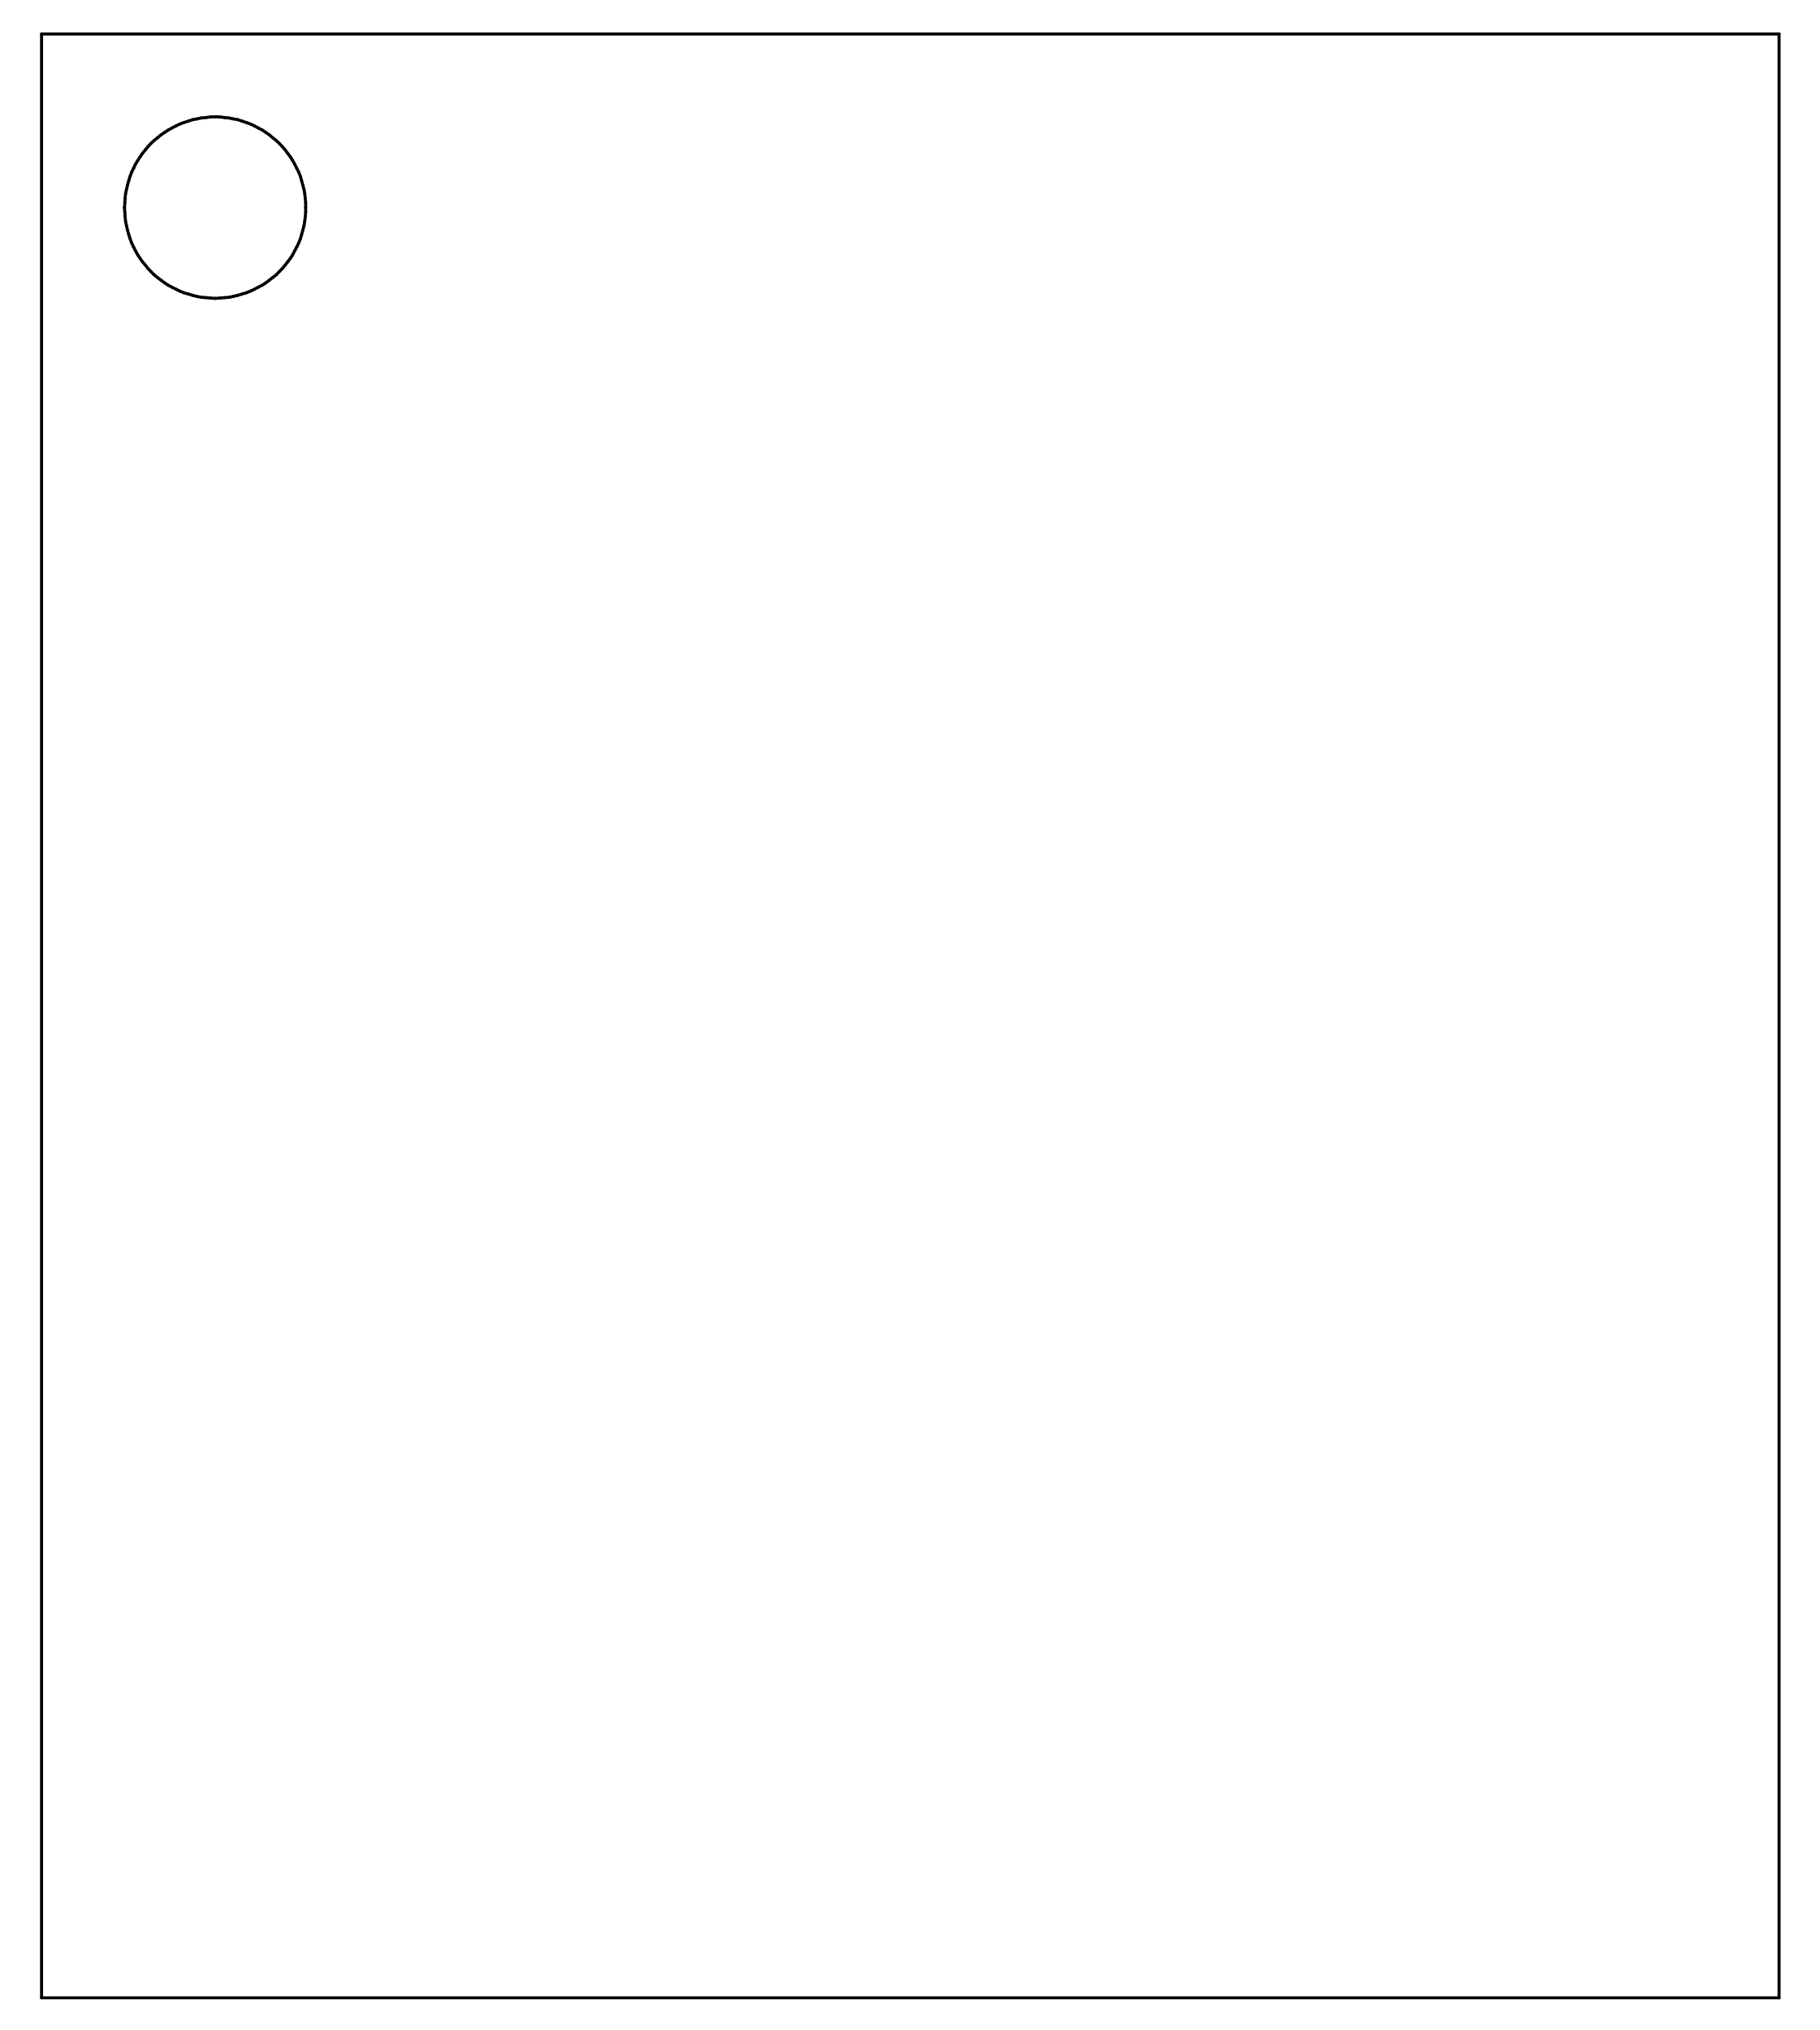
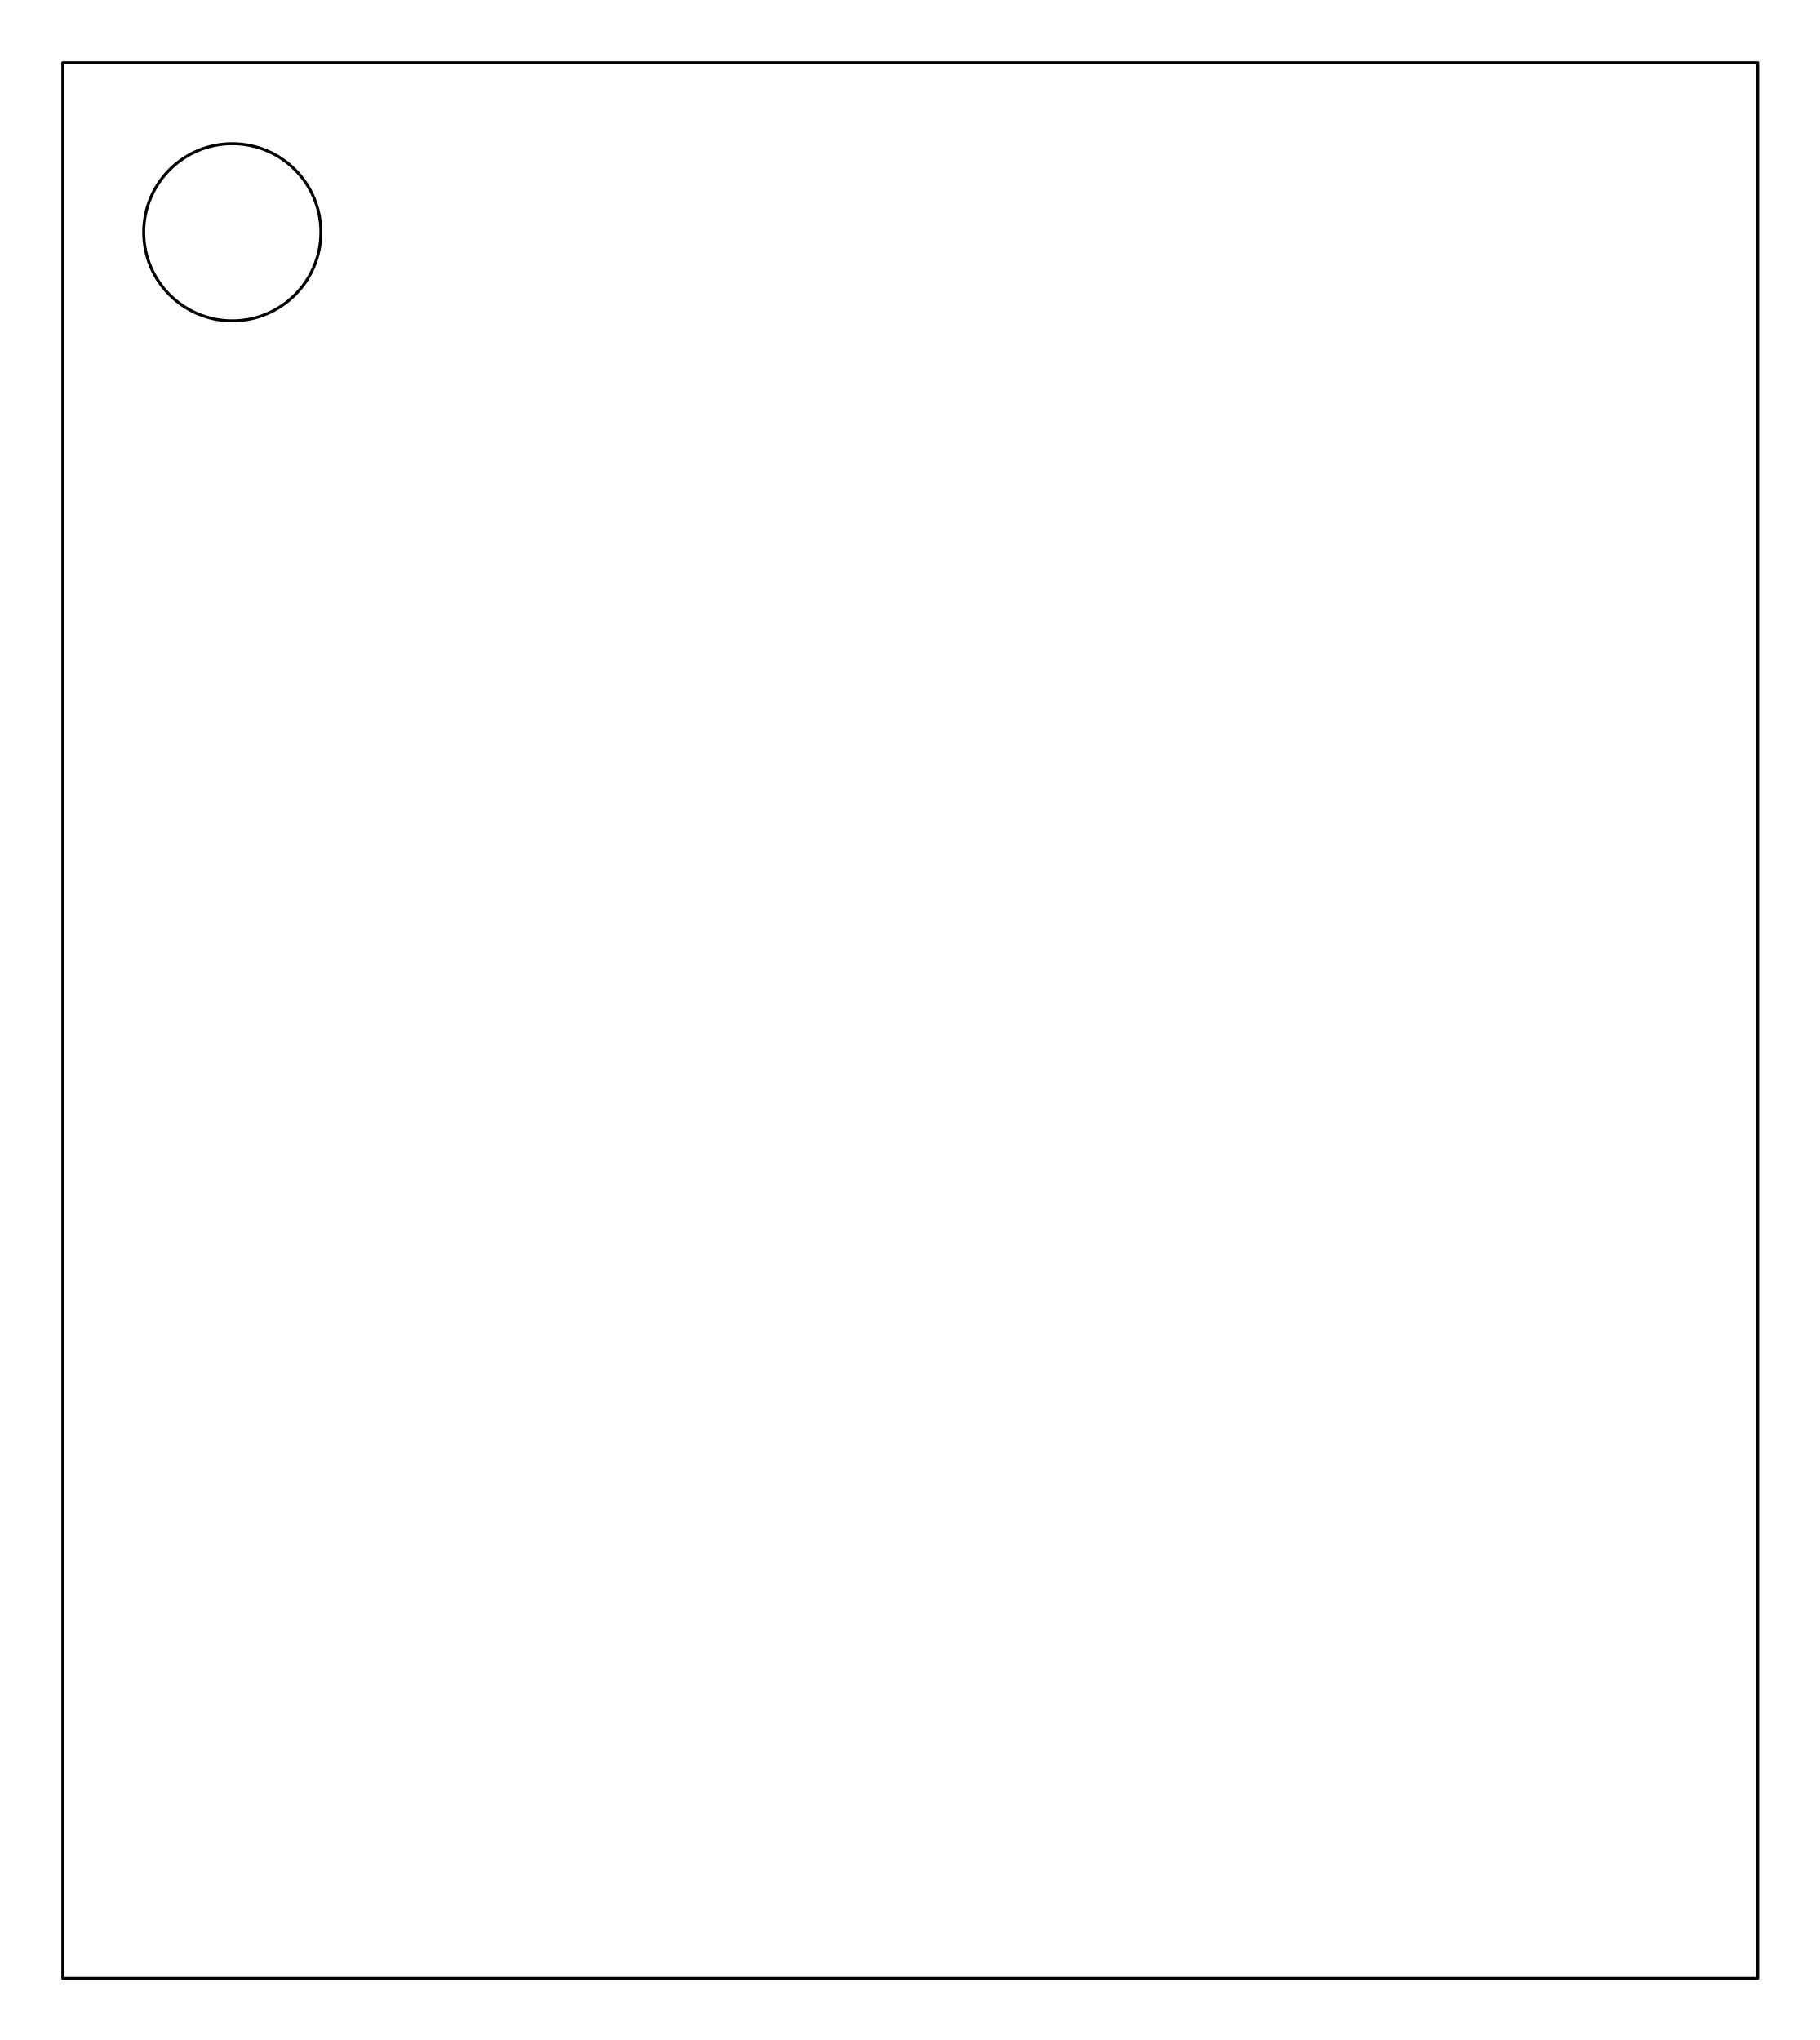
- <svg xmlns="http://www.w3.org/2000/svg" version="1.1" width="12.04mm" height="13.437mm" viewBox="0 0 12.04 13.437">
+ <svg xmlns="http://www.w3.org/2000/svg" version="1.1" width="12.344mm" height="13.843mm" viewBox="0 0 12.344 13.843">
  <g style="fill:#000000; fill-opacity:1;stroke:#000000; stroke-opacity:1; stroke-linecap:round; stroke-linejoin:round;" transform="translate(0 0) scale(1 1)">
- </g>
-   <g style="fill:none;  stroke:#000000; stroke-width:0.02; stroke-opacity:1;  stroke-linecap:round; stroke-linejoin:round;">
-     <path d="M0.275 0.225 L0.275 13.224 " />
-     <path d="M0.275 13.224 L11.774 13.224 " />
-   </g>
-   <g style="fill:#000000; fill-opacity:1; stroke:none;">
-     <circle cx="0.824" cy="1.374" r="0.01" />
+     <path style="fill:none;  stroke:#000000; stroke-width:0.02; stroke-opacity:1;  stroke-linecap:round; stroke-linejoin:round;fill:none" d="M 0.426,0.426 11.925,0.426 11.925,13.425 0.426,13.425 Z" />
  </g>
  <g style="fill:none;  stroke:#000000; stroke-width:0.02; stroke-opacity:1;  stroke-linecap:round; stroke-linejoin:round;">
-     <path d="M0.824 1.374 L0.826 1.404 " />
-     <path d="M0.826 1.343 L0.824 1.374 " />
-     <path d="M0.826 1.404 L0.828 1.436 " />
-     <path d="M0.828 1.313 L0.826 1.343 " />
-     <path d="M0.828 1.436 L0.831 1.465 " />
-     <path d="M0.831 1.282 L0.828 1.313 " />
-     <path d="M0.831 1.465 L0.837 1.494 " />
-     <path d="M0.837 1.254 L0.831 1.282 " />
-     <path d="M0.837 1.494 L0.844 1.523 " />
-     <path d="M0.844 1.225 L0.837 1.254 " />
-     <path d="M0.844 1.523 L0.852 1.553 " />
-     <path d="M0.852 1.196 L0.844 1.225 " />
-     <path d="M0.852 1.553 L0.861 1.58 " />
-     <path d="M0.861 1.167 L0.852 1.196 " />
-     <path d="M0.861 1.58 L0.871 1.608 " />
-     <path d="M0.871 1.14 L0.861 1.167 " />
-     <path d="M0.871 1.608 L0.884 1.635 " />
-     <path d="M0.884 1.114 L0.871 1.14 " />
-     <path d="M0.884 1.635 L0.896 1.659 " />
-     <path d="M0.896 1.088 L0.884 1.114 " />
-     <path d="M0.896 1.659 L0.911 1.686 " />
-     <path d="M0.911 1.063 L0.896 1.088 " />
-     <path d="M0.911 1.686 L0.927 1.71 " />
-     <path d="M0.927 1.039 L0.911 1.063 " />
-     <path d="M0.927 1.71 L0.943 1.733 " />
-     <path d="M0.943 1.015 L0.927 1.039 " />
-     <path d="M0.943 1.733 L0.962 1.755 " />
-     <path d="M0.962 0.992 L0.943 1.015 " />
-     <path d="M0.962 1.755 L0.98 1.778 " />
-     <path d="M0.98 0.97 L0.962 0.992 " />
-     <path d="M0.98 1.778 L0.999 1.798 " />
-     <path d="M0.999 0.949 L0.98 0.97 " />
-     <path d="M0.999 1.798 L1.02 1.819 " />
-     <path d="M1.02 0.93 L0.999 0.949 " />
-     <path d="M1.02 1.819 L1.042 1.837 " />
-     <path d="M1.042 0.912 L1.02 0.93 " />
-     <path d="M1.042 1.837 L1.065 1.854 " />
-     <path d="M1.065 0.893 L1.042 0.912 " />
-     <path d="M1.065 1.854 L1.089 1.872 " />
-     <path d="M1.089 0.877 L1.065 0.893 " />
-     <path d="M1.089 1.872 L1.113 1.888 " />
-     <path d="M1.113 0.861 L1.089 0.877 " />
-     <path d="M1.113 1.888 L1.138 1.901 " />
-     <path d="M1.138 0.847 L1.113 0.861 " />
-     <path d="M1.138 1.901 L1.164 1.914 " />
-     <path d="M1.164 0.834 L1.138 0.847 " />
-     <path d="M1.164 1.914 L1.19 1.927 " />
-     <path d="M1.19 0.821 L1.164 0.834 " />
-     <path d="M1.19 1.927 L1.217 1.938 " />
-     <path d="M1.217 0.811 L1.19 0.821 " />
-     <path d="M1.217 1.938 L1.246 1.946 " />
-     <path d="M1.246 0.802 L1.217 0.811 " />
-     <path d="M1.246 1.946 L1.275 1.955 " />
-     <path d="M1.275 0.792 L1.246 0.802 " />
-     <path d="M1.275 1.955 L1.304 1.962 " />
-     <path d="M1.304 0.787 L1.275 0.792 " />
-     <path d="M1.304 1.962 L1.332 1.968 " />
-     <path d="M1.332 0.781 L1.304 0.787 " />
-     <path d="M1.332 1.968 L1.363 1.97 " />
-     <path d="M1.363 0.778 L1.332 0.781 " />
-     <path d="M1.363 1.97 L1.393 1.973 " />
-     <path d="M1.393 0.774 L1.363 0.778 " />
-     <path d="M1.393 1.973 L1.424 1.975 " />
-     <path d="M1.424 0.773 L1.393 0.774 " />
-     <path d="M1.424 1.975 L1.454 1.973 " />
-     <path d="M1.454 0.774 L1.424 0.773 " />
-     <path d="M1.454 1.973 L1.486 1.97 " />
-     <path d="M1.486 0.778 L1.454 0.774 " />
-     <path d="M1.486 1.97 L1.515 1.968 " />
-     <path d="M1.515 0.781 L1.486 0.778 " />
-     <path d="M1.515 1.968 L1.544 1.962 " />
-     <path d="M1.544 0.787 L1.515 0.781 " />
-     <path d="M1.544 1.962 L1.573 1.955 " />
-     <path d="M1.573 0.792 L1.544 0.787 " />
-     <path d="M1.573 1.955 L1.603 1.946 " />
-     <path d="M1.603 0.802 L1.573 0.792 " />
-     <path d="M1.603 1.946 L1.63 1.938 " />
-     <path d="M1.63 0.811 L1.603 0.802 " />
-     <path d="M1.63 1.938 L1.658 1.927 " />
-     <path d="M1.658 0.821 L1.63 0.811 " />
-     <path d="M1.658 1.927 L1.685 1.914 " />
-     <path d="M1.685 0.834 L1.658 0.821 " />
-     <path d="M1.685 1.914 L1.709 1.901 " />
-     <path d="M1.709 0.847 L1.685 0.834 " />
-     <path d="M1.709 1.901 L1.735 1.888 " />
-     <path d="M1.735 1.888 L1.76 1.872 " />
-     <path d="M1.736 0.861 L1.709 0.847 " />
-     <path d="M1.76 0.877 L1.736 0.861 " />
-     <path d="M1.76 1.872 L1.783 1.854 " />
-     <path d="M1.783 0.893 L1.76 0.877 " />
-     <path d="M1.783 1.854 L1.805 1.837 " />
-     <path d="M1.805 0.912 L1.783 0.893 " />
-     <path d="M1.805 1.837 L1.828 1.819 " />
-     <path d="M1.828 0.93 L1.805 0.912 " />
-     <path d="M1.828 1.819 L1.848 1.798 " />
-     <path d="M1.848 0.949 L1.828 0.93 " />
-     <path d="M1.848 1.798 L1.868 1.778 " />
-     <path d="M1.868 0.97 L1.848 0.949 " />
-     <path d="M1.868 1.778 L1.887 1.755 " />
-     <path d="M1.887 0.992 L1.868 0.97 " />
-     <path d="M1.887 1.755 L1.904 1.733 " />
-     <path d="M1.904 1.015 L1.887 0.992 " />
-     <path d="M1.904 1.733 L1.922 1.71 " />
-     <path d="M1.922 1.039 L1.904 1.015 " />
-     <path d="M1.922 1.71 L1.937 1.686 " />
-     <path d="M1.937 1.063 L1.922 1.039 " />
-     <path d="M1.937 1.686 L1.951 1.659 " />
-     <path d="M1.951 1.088 L1.937 1.063 " />
-     <path d="M1.951 1.659 L1.964 1.635 " />
-     <path d="M1.964 1.114 L1.951 1.088 " />
-     <path d="M1.964 1.635 L1.977 1.608 " />
-     <path d="M1.977 1.14 L1.964 1.114 " />
-     <path d="M1.977 1.608 L1.988 1.58 " />
-     <path d="M1.988 1.167 L1.977 1.14 " />
-     <path d="M1.988 1.58 L1.996 1.553 " />
-     <path d="M1.996 1.196 L1.988 1.167 " />
-     <path d="M1.996 1.553 L2.004 1.523 " />
-     <path d="M2.004 1.225 L1.996 1.196 " />
-     <path d="M2.004 1.523 L2.012 1.494 " />
-     <path d="M2.012 1.254 L2.004 1.225 " />
-     <path d="M2.012 1.494 L2.017 1.465 " />
-     <path d="M2.017 1.282 L2.012 1.254 " />
-     <path d="M2.017 1.465 L2.02 1.436 " />
-     <path d="M2.02 1.313 L2.017 1.282 " />
-     <path d="M2.02 1.436 L2.023 1.404 " />
-     <path d="M2.023 1.343 L2.02 1.313 " />
-     <path d="M2.023 1.374 L2.023 1.343 " />
-   </g>
-   <g style="fill:#000000; fill-opacity:1; stroke:none;">
-     <circle cx="2.023" cy="1.374" r="0.01" />
-   </g>
-   <g style="fill:none;  stroke:#000000; stroke-width:0.02; stroke-opacity:1;  stroke-linecap:round; stroke-linejoin:round;">
-     <path d="M2.023 1.404 L2.023 1.374 " />
-     <path d="M11.774 0.225 L0.275 0.225 " />
-     <path d="M11.774 13.224 L11.774 0.225 " />
+     <circle cx="1.576" cy="1.576" r="0.601" />
  </g>
</svg>
